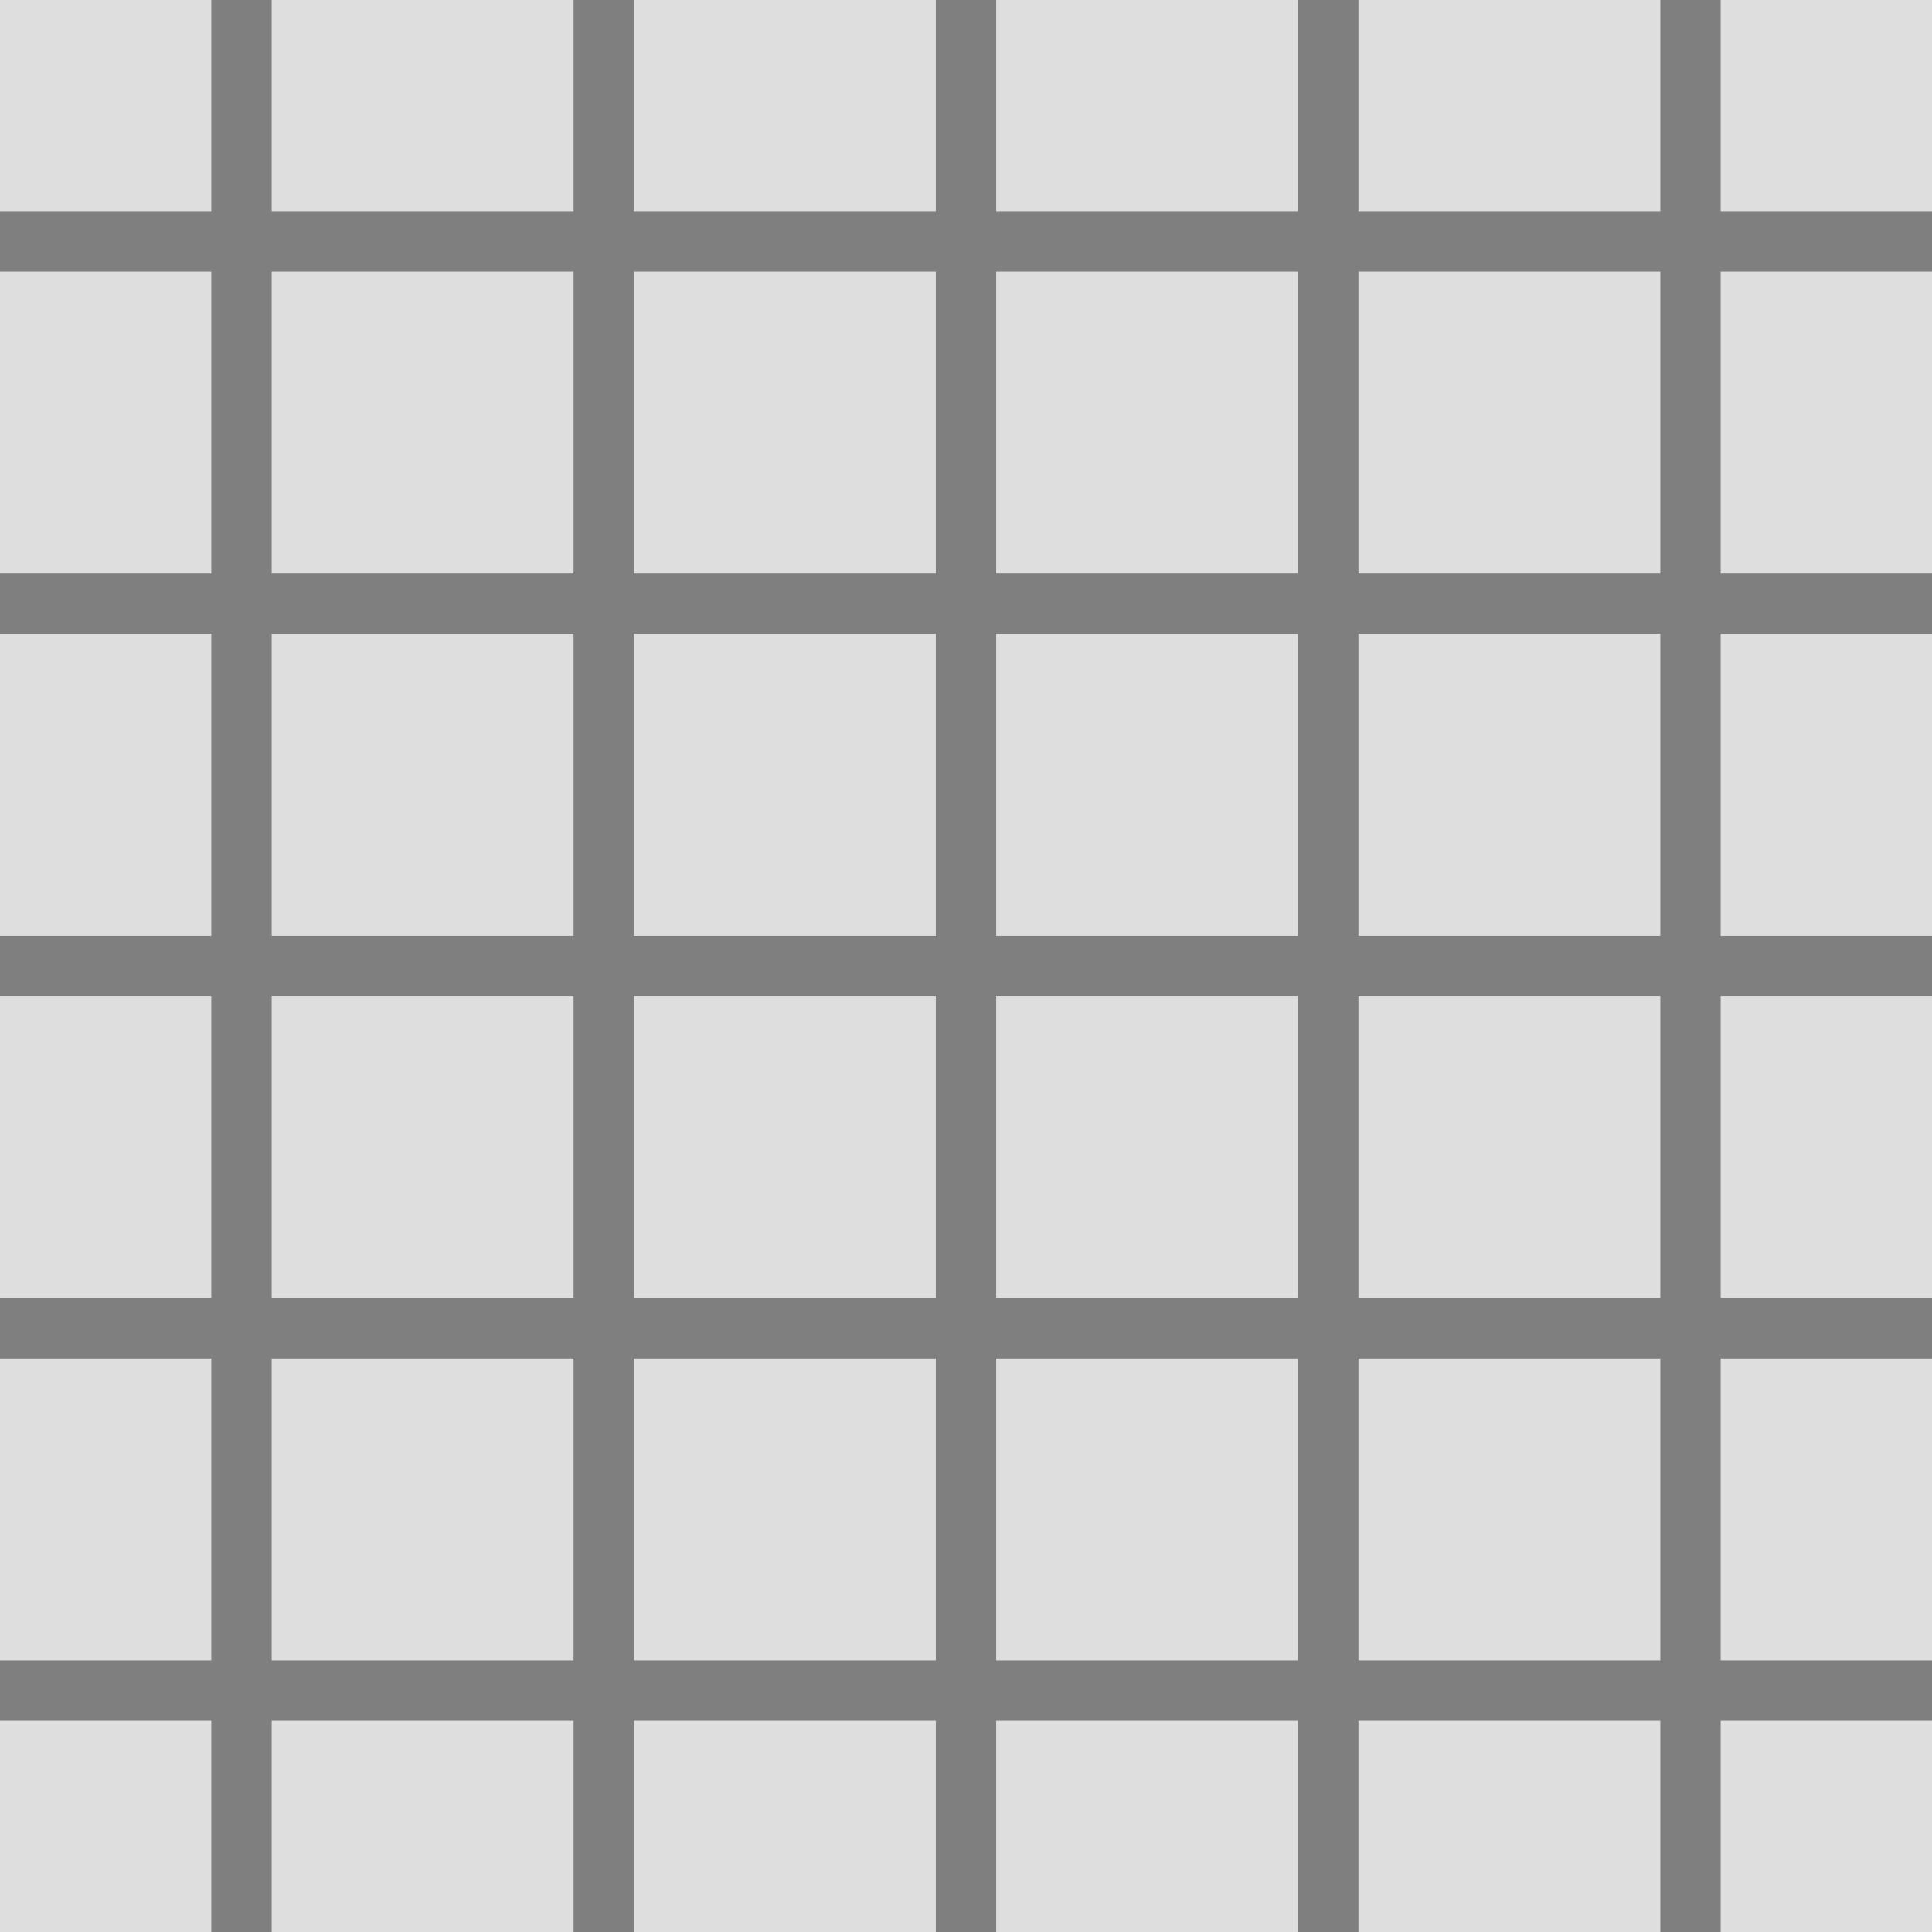
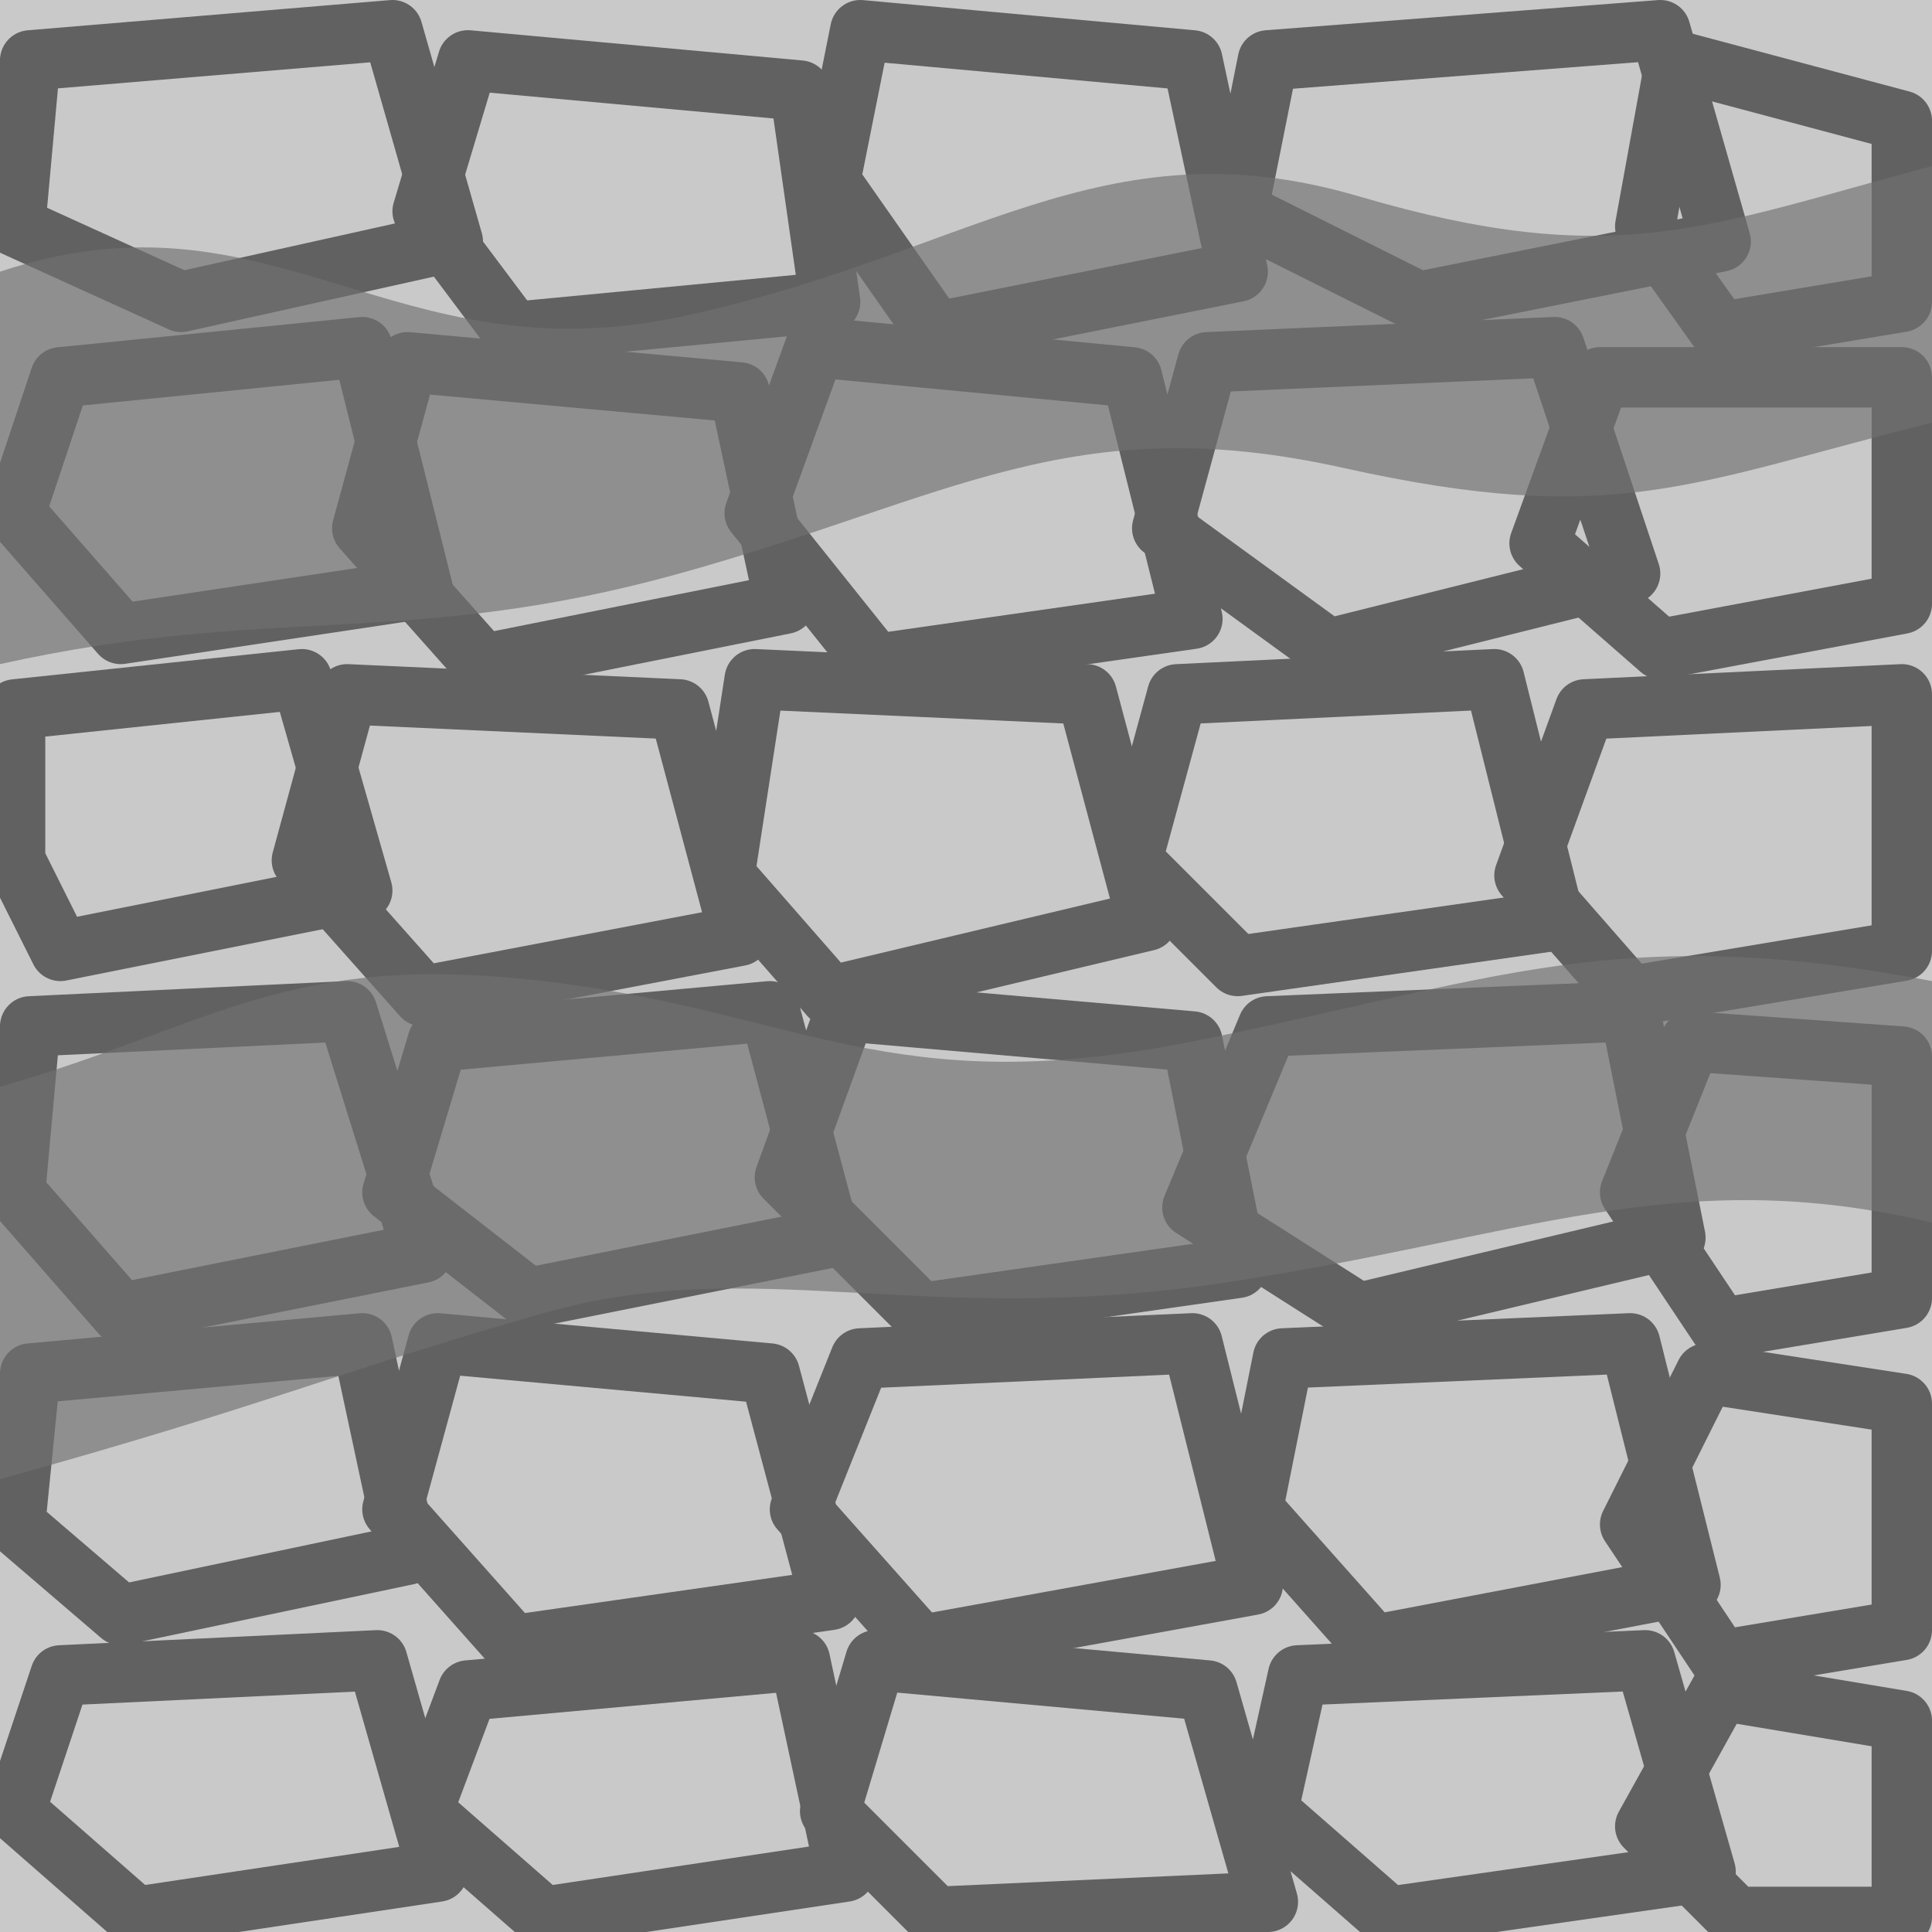
<svg xmlns="http://www.w3.org/2000/svg" width="128" height="128" viewBox="0 0 128 128">
-   <rect width="128" height="128" fill="#dedede" />
-   <g stroke="#7f7f7f" stroke-width="4">
-     <path d="M0 16H128M0 40H128M0 64H128M0 88H128M0 112H128" />
-     <path d="M16 0V128M40 0V128M64 0V128M88 0V128M112 0V128" />
+   <rect width="128" height="128" fill="#c9c9c9" />
+   <g stroke="#555" stroke-width="4" stroke-linejoin="round" fill="none" opacity="0.9">
+     <path d="M2 4 26 2 30 16 12 20 1 15Z" />
+     <path d="M31 4 53 6 55 20 34 22 28 14Z" />
+     <path d="M57 2 79 4 82 18 62 22 55 12Z" />
+     <path d="M84 4 110 2 114 16 94 20 82 14Z" />
+     <path d="M111 4 126 8 126 20 114 22 109 15Z" />
+     <path d="M4 25 24 23 28 39 8 42 1 34Z" />
+     <path d="M27 24 49 26 52 40 32 44 24 35Z" />
+     <path d="M54 23 75 25 79 41 58 44 50 34Z" />
+     <path d="M80 24 103 23 108 38 88 43 77 35Z" />
+     <path d="M106 25 126 25 126 40 110 43 102 36Z" />
+     <path d="M1 47 20 45 24 59 4 63 1 57Z" />
+     <path d="M23 46 45 47 49 62 28 66 20 57Z" />
+     <path d="M50 45 72 46 76 61 55 66 48 58Z" />
+     <path d="M78 46 99 45 103 61 82 64 75 57Z" />
+     <path d="M105 47 126 46 126 63 108 66 101 58Z" />
+     <path d="M2 68 23 67 28 83 8 87 1 79Z" />
+     <path d="M29 69 51 67 55 82 35 86 26 79Z" />
+     <path d="M56 67 79 69 82 84 61 87 52 78Z" />
+     <path d="M84 68 108 67 111 82 90 87 79 80Z" />
+     <path d="M112 69 126 70 126 86 114 88 108 79Z" />
+     <path d="M2 91 24 89 27 103 8 107 1 101Z" />
+     <path d="M29 89 51 91 55 106 34 109 26 100Z" />
+     <path d="M57 90 79 89 83 105 61 109 53 100Z" />
+     <path d="M85 90 108 89 112 105 91 109 83 100Z" />
+     <path d="M113 91 126 93 126 108 114 110 108 101Z" />
+     <path d="M4 111 25 110 29 124 9 127 1 120Z" />
+     <path d="M31 112 53 110 56 124 36 127 28 120Z" />
+     <path d="M58 110 80 112 84 126 62 127 55 120Z" />
+     <path d="M86 111 109 110 113 124 92 127 84 120Z" />
+     <path d="M114 112 126 114 126 127 115 127 109 121Z" />
  </g>
+   <path d="M0 18C18 12 26 25 45 21s28-13 45-8 23 2 38-2v17c-16 4-21 7-39 3s-26 2-44 7-27 2-45 6V18Zm0 54c14-4 19-9 36-7s23 8 43 4 28-8 49-4v16c-17-4-27 1-47 4s-31-2-45 2S18 93 0 98V72Z" stroke="none" fill="#707070" opacity="0.65" />
</svg>
